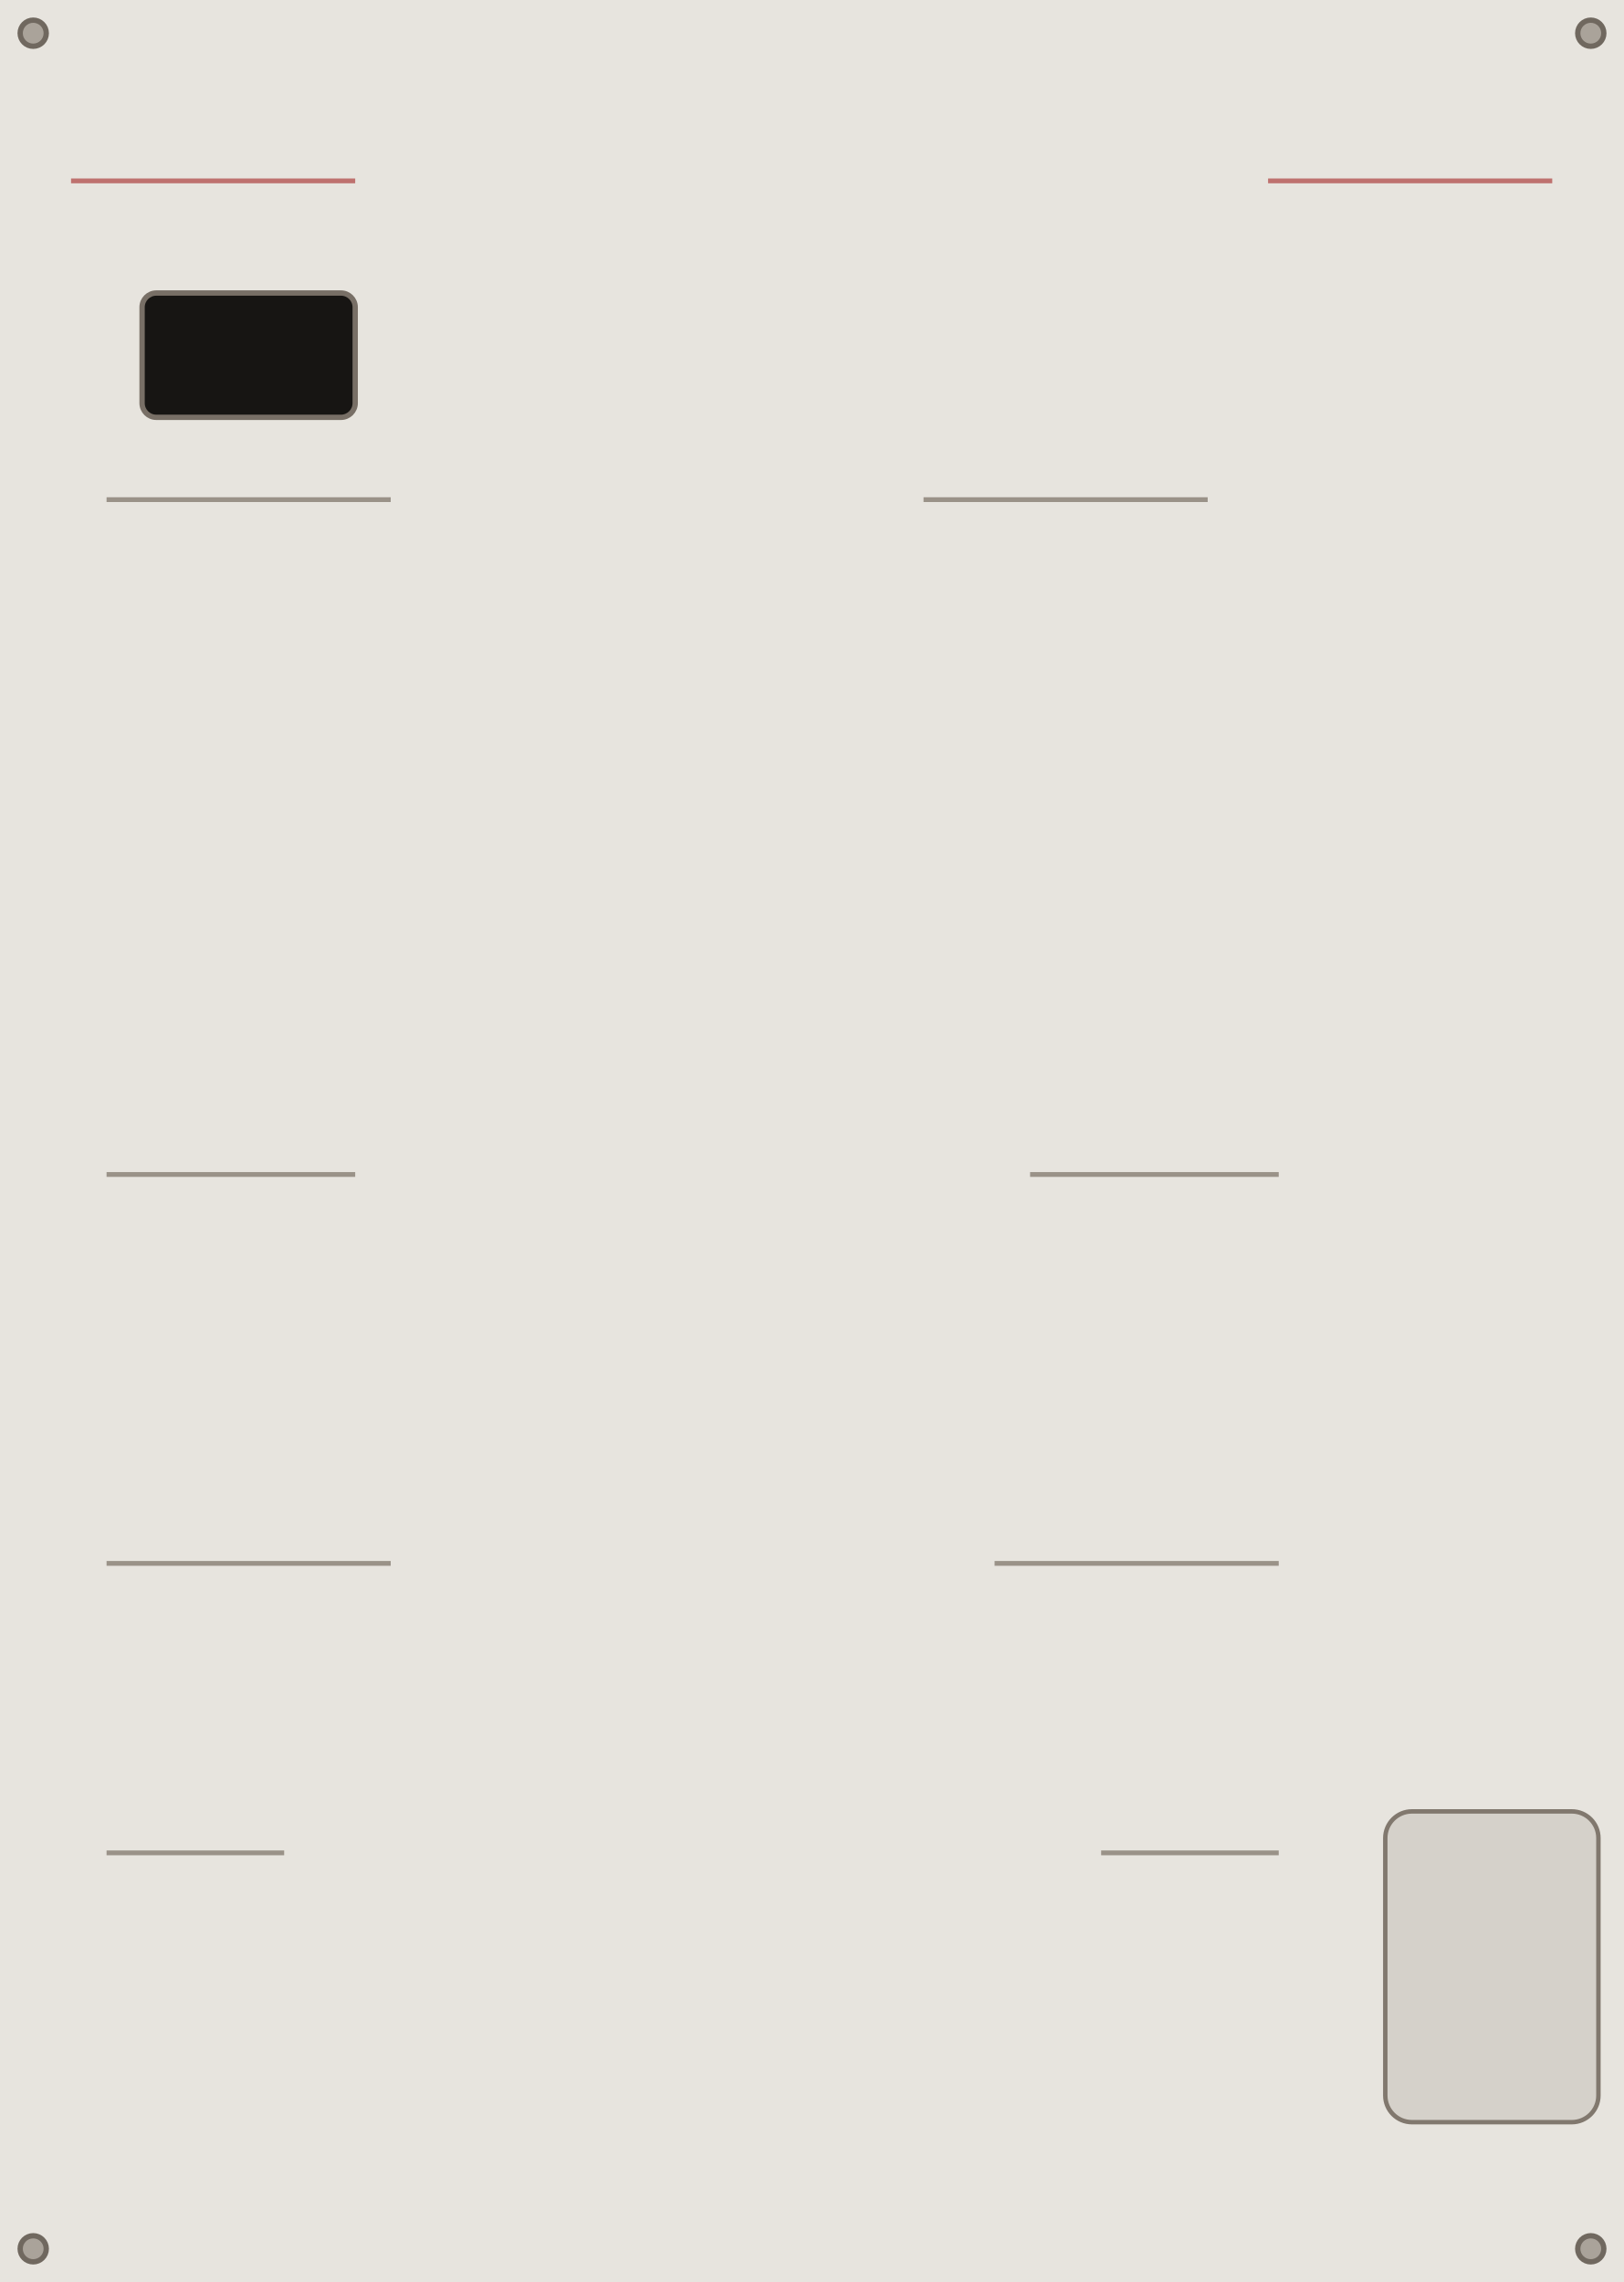
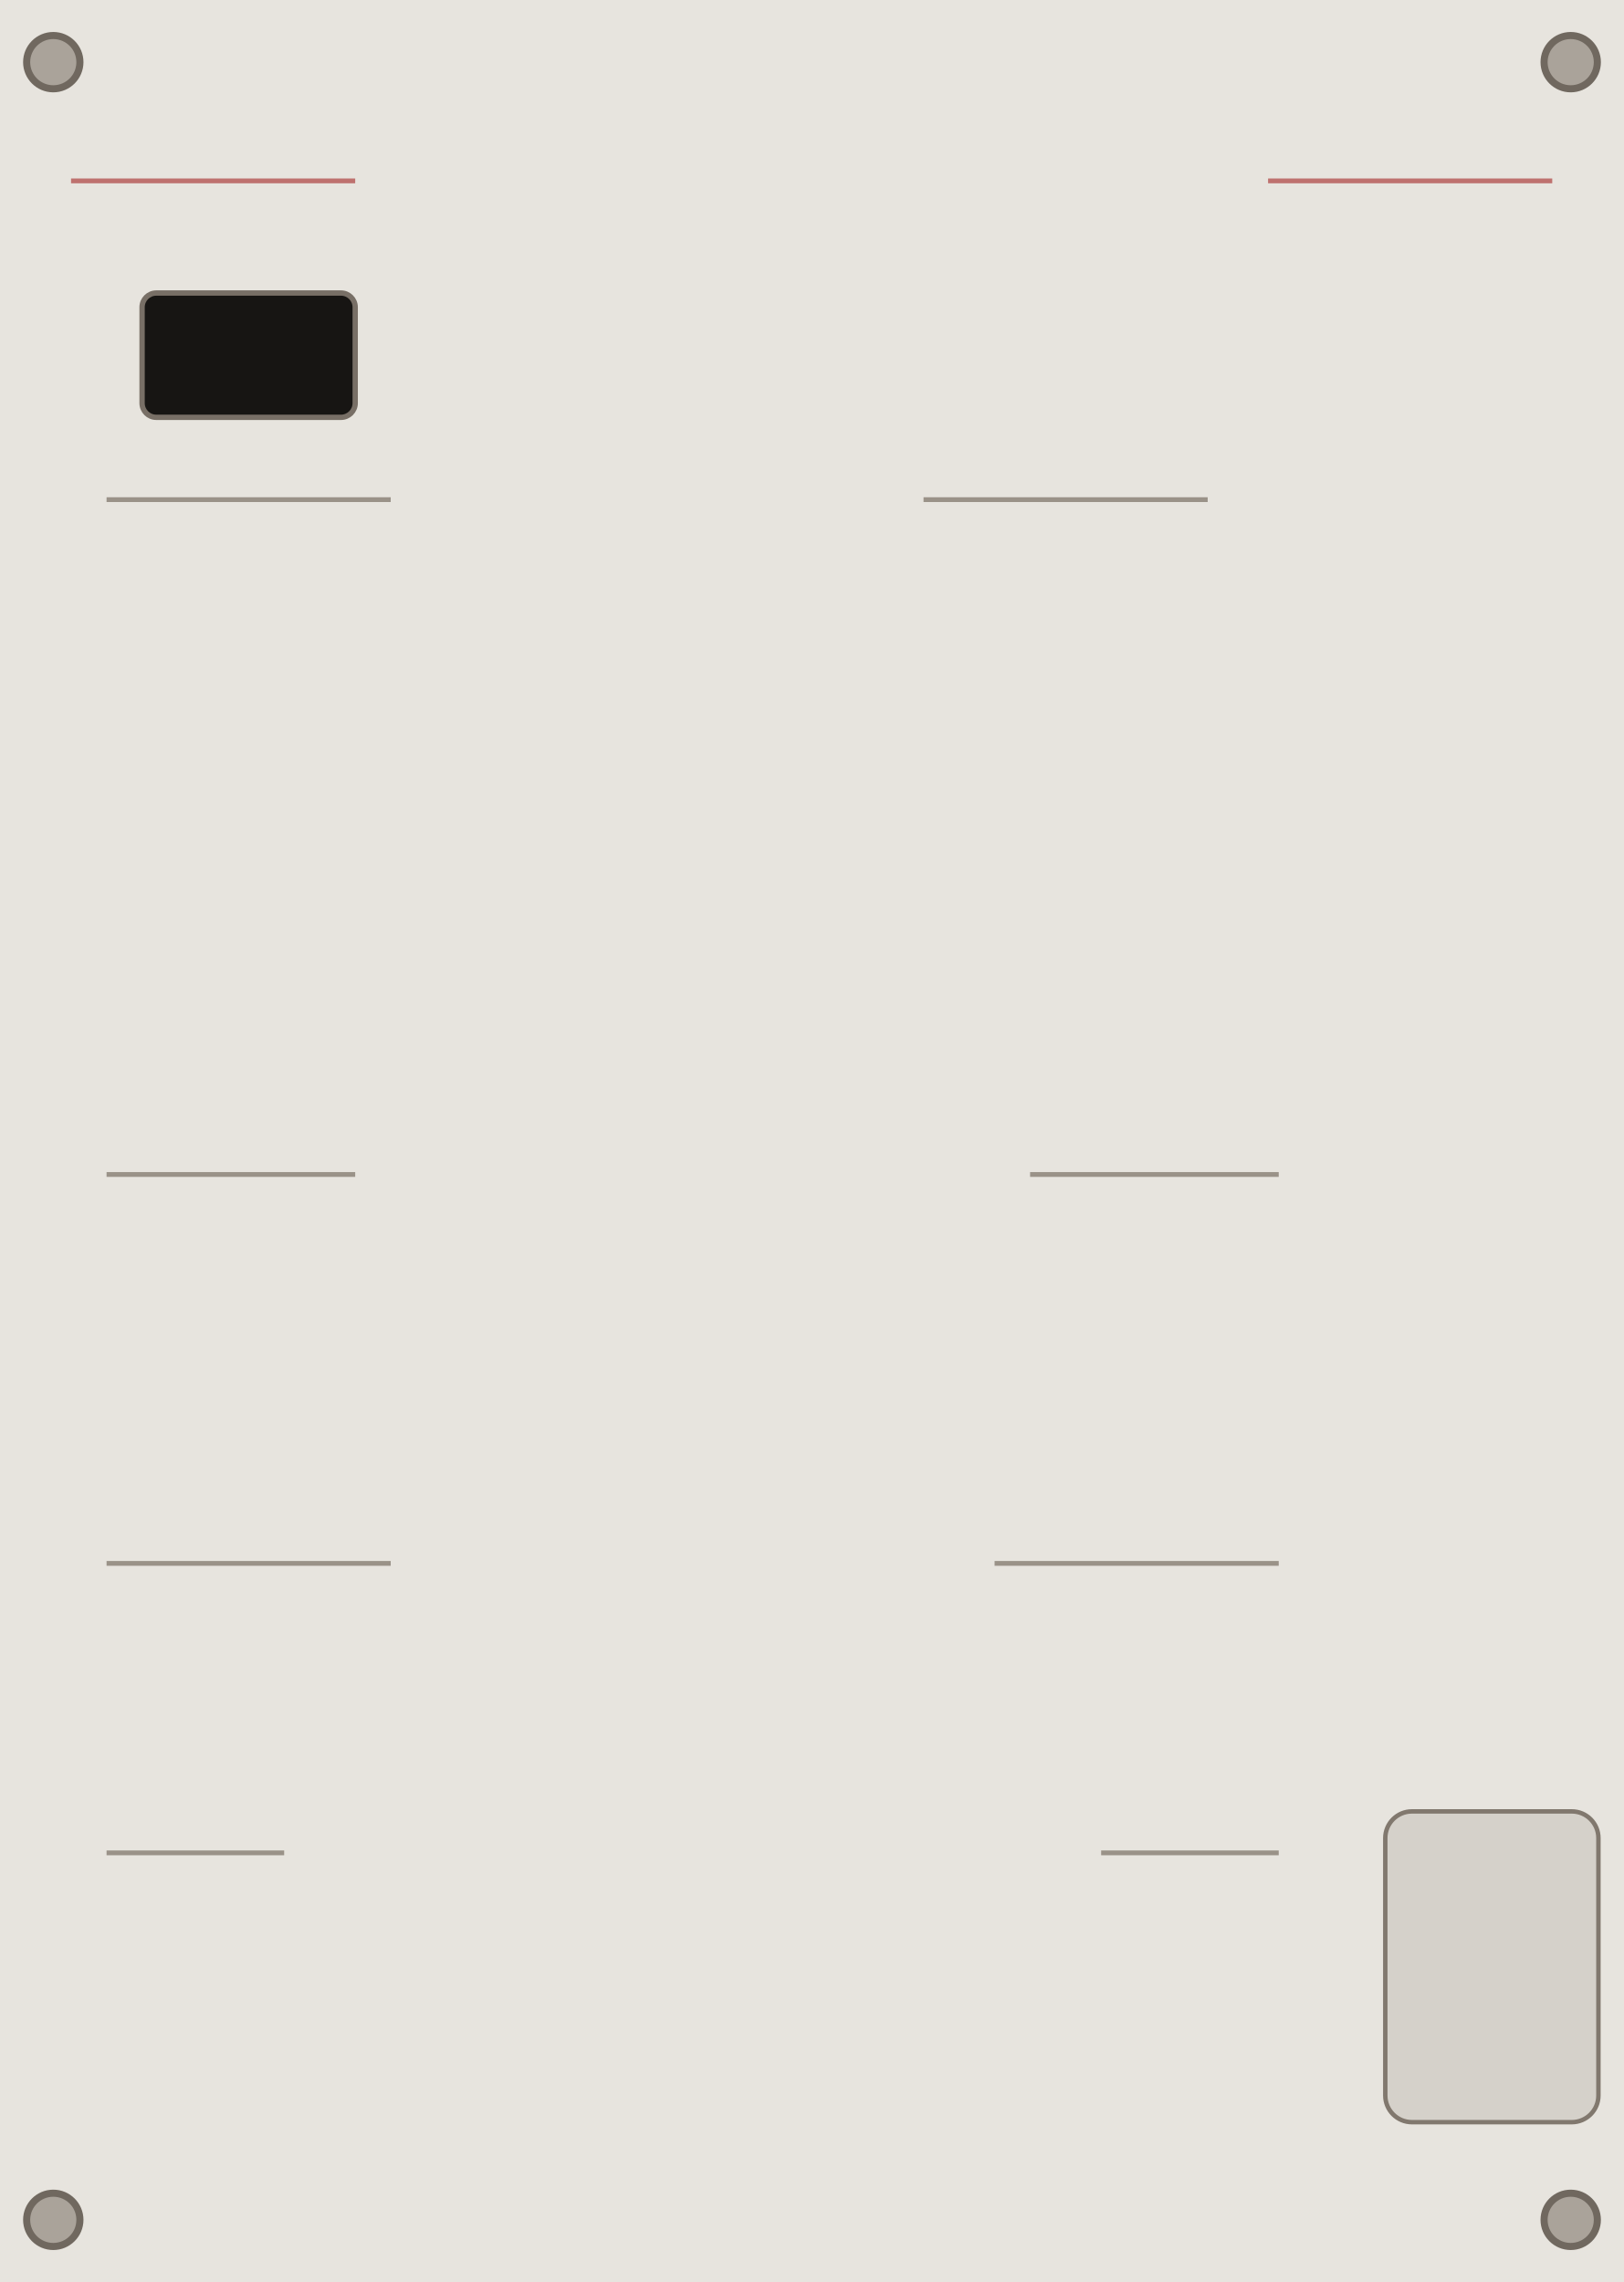
<svg xmlns="http://www.w3.org/2000/svg" width="91.44mm" height="128.5mm" viewBox="0 0 91.44 128.5">
  <rect width="91.44" height="128.5" fill="#e7e4de" />
-   <circle cx="1.870" cy="1.870" r="0.735" fill="#aaa39a" stroke="#70685f" stroke-width="0.3" />
-   <circle cx="89.570" cy="1.870" r="0.735" fill="#aaa39a" stroke="#70685f" stroke-width="0.3" />
-   <circle cx="1.870" cy="126.630" r="0.735" fill="#aaa39a" stroke="#70685f" stroke-width="0.3" />
-   <circle cx="89.570" cy="126.630" r="0.735" fill="#aaa39a" stroke="#70685f" stroke-width="0.3" />
+   <circle cx="3.000" cy="3.500" r="1.5" fill="#aaa39a" stroke="#70685f" stroke-width="0.4" />
+   <circle cx="88.440" cy="3.500" r="1.5" fill="#aaa39a" stroke="#70685f" stroke-width="0.4" />
+   <circle cx="3.000" cy="125.000" r="1.5" fill="#aaa39a" stroke="#70685f" stroke-width="0.4" />
+   <circle cx="88.440" cy="125.000" r="1.5" fill="#aaa39a" stroke="#70685f" stroke-width="0.4" />
  <rect x="4" y="10.05" width="16" height="0.27" fill="#a83232" opacity="0.65" />
  <rect x="71.4" y="10.05" width="16" height="0.27" fill="#a83232" opacity="0.65" />
  <rect x="8" y="16.5" width="12" height="7" rx="0.8" fill="#171513" stroke="#786f66" stroke-width="0.3" />
  <rect x="6" y="28.0" width="16" height="0.27" fill="#9a9288" />
  <rect x="52" y="28.0" width="16" height="0.27" fill="#9a9288" />
  <rect x="6" y="66.0" width="14" height="0.27" fill="#9a9288" />
  <rect x="58" y="66.0" width="14" height="0.27" fill="#9a9288" />
  <rect x="6" y="87.9" width="16" height="0.27" fill="#9a9288" />
  <rect x="56" y="87.9" width="16" height="0.27" fill="#9a9288" />
  <rect x="6" y="104.2" width="10" height="0.27" fill="#9a9288" />
  <rect x="62" y="104.2" width="10" height="0.27" fill="#9a9288" />
  <rect x="78" y="102" width="12" height="17.5" rx="1.5" fill="#d5d1ca" stroke="#81786e" stroke-width="0.25" />
</svg>
